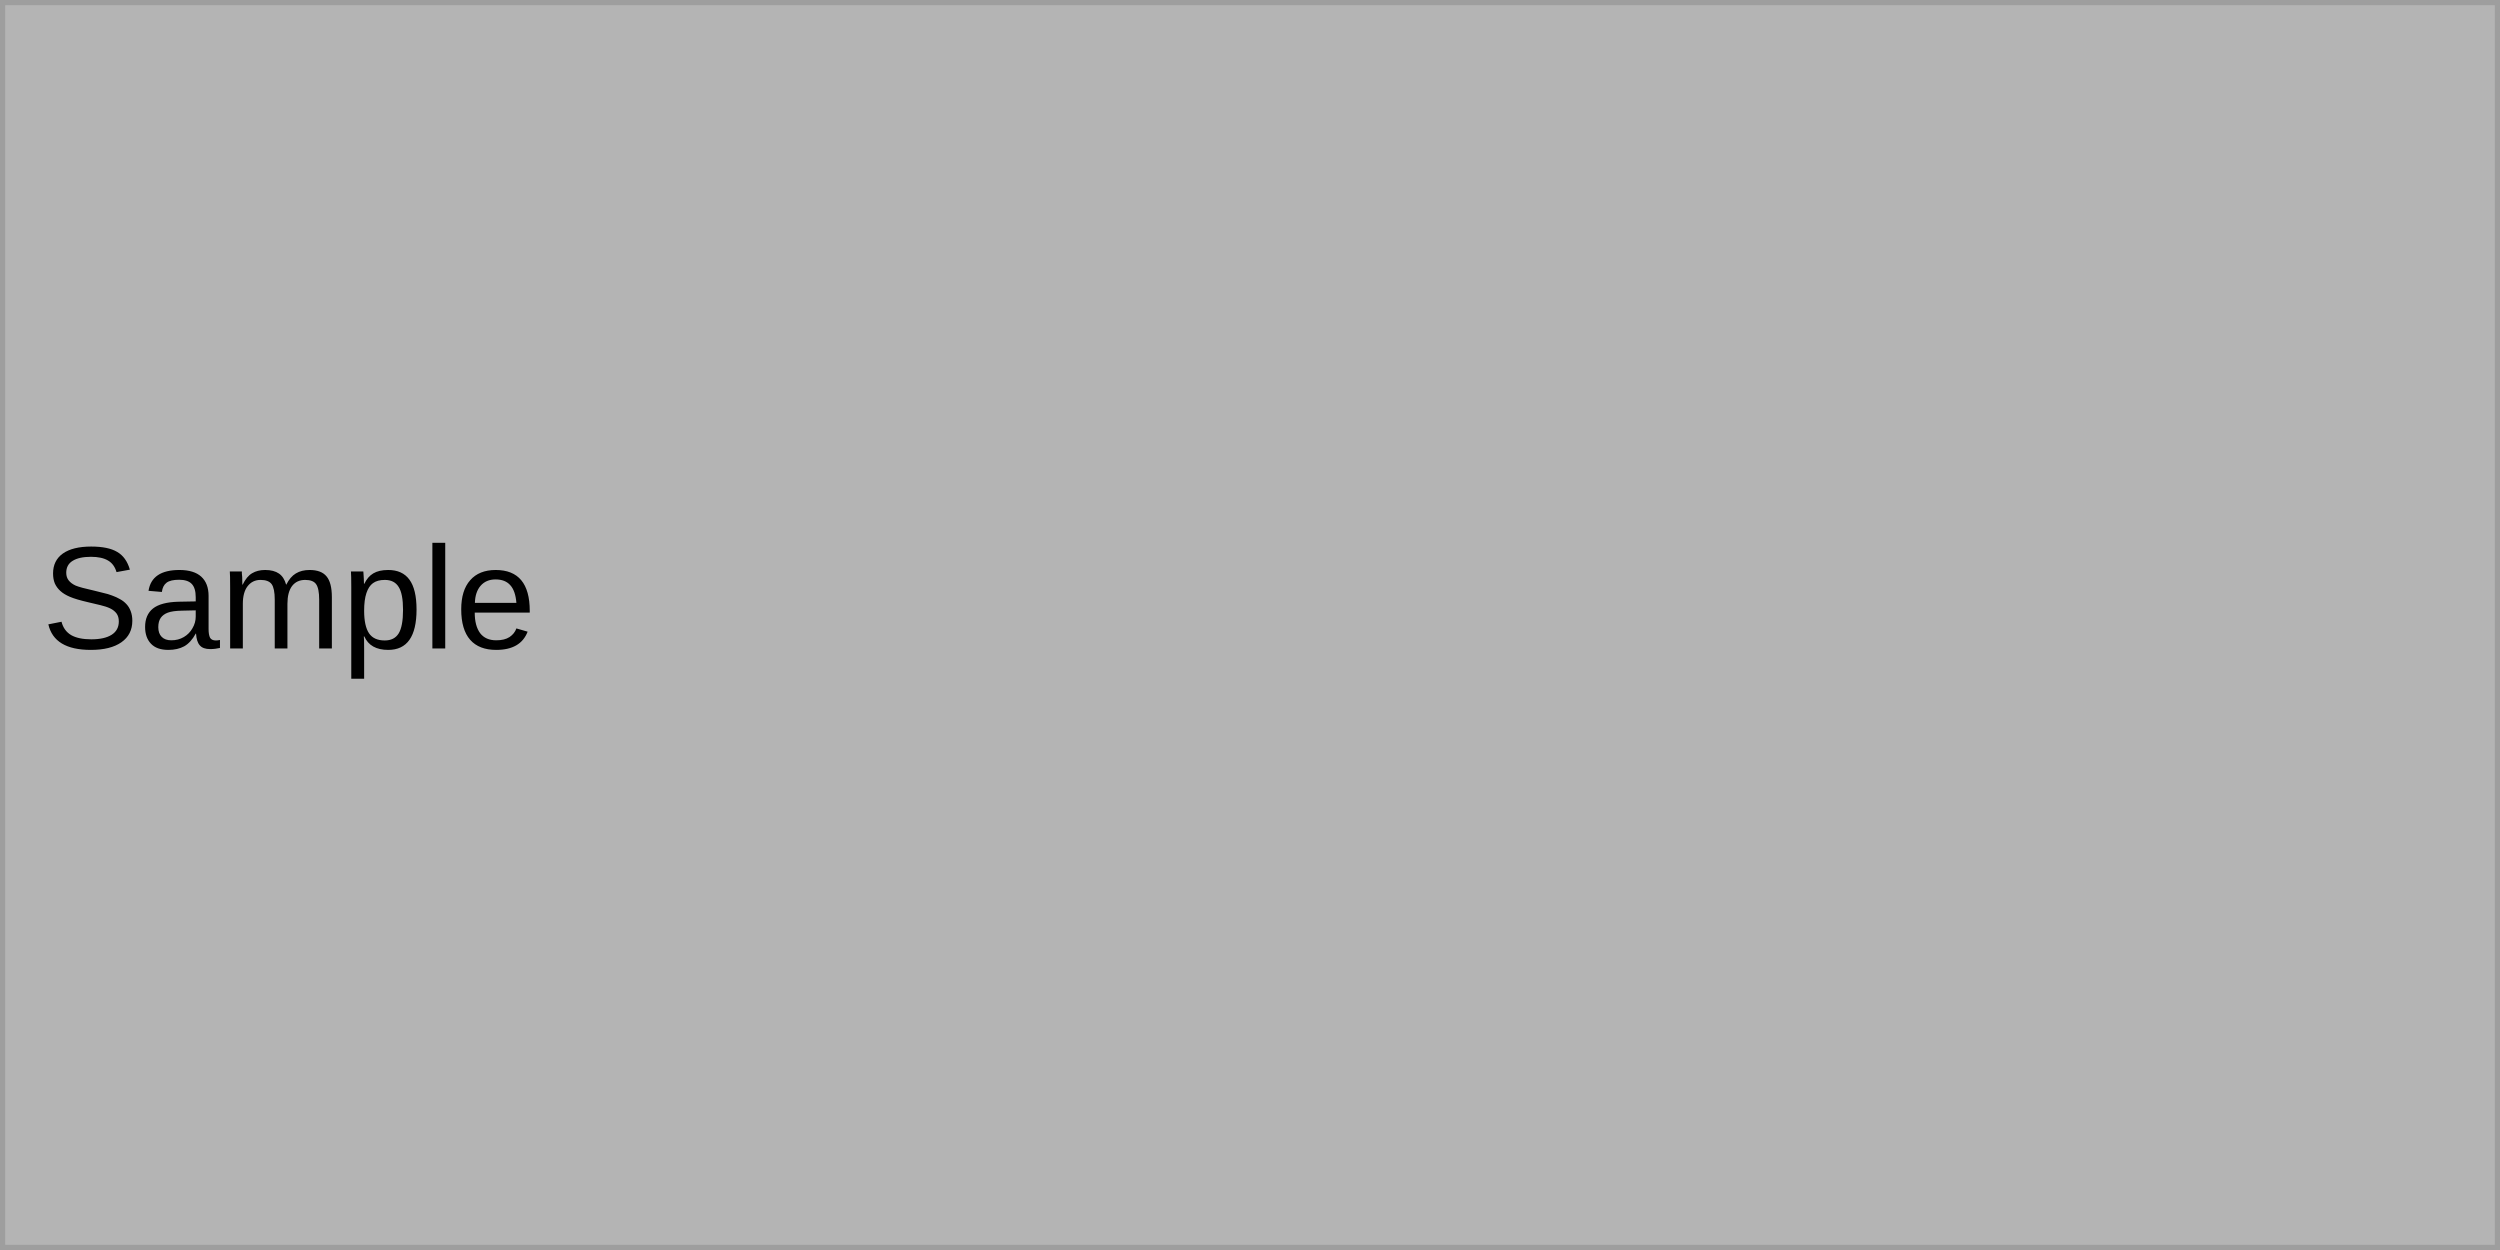
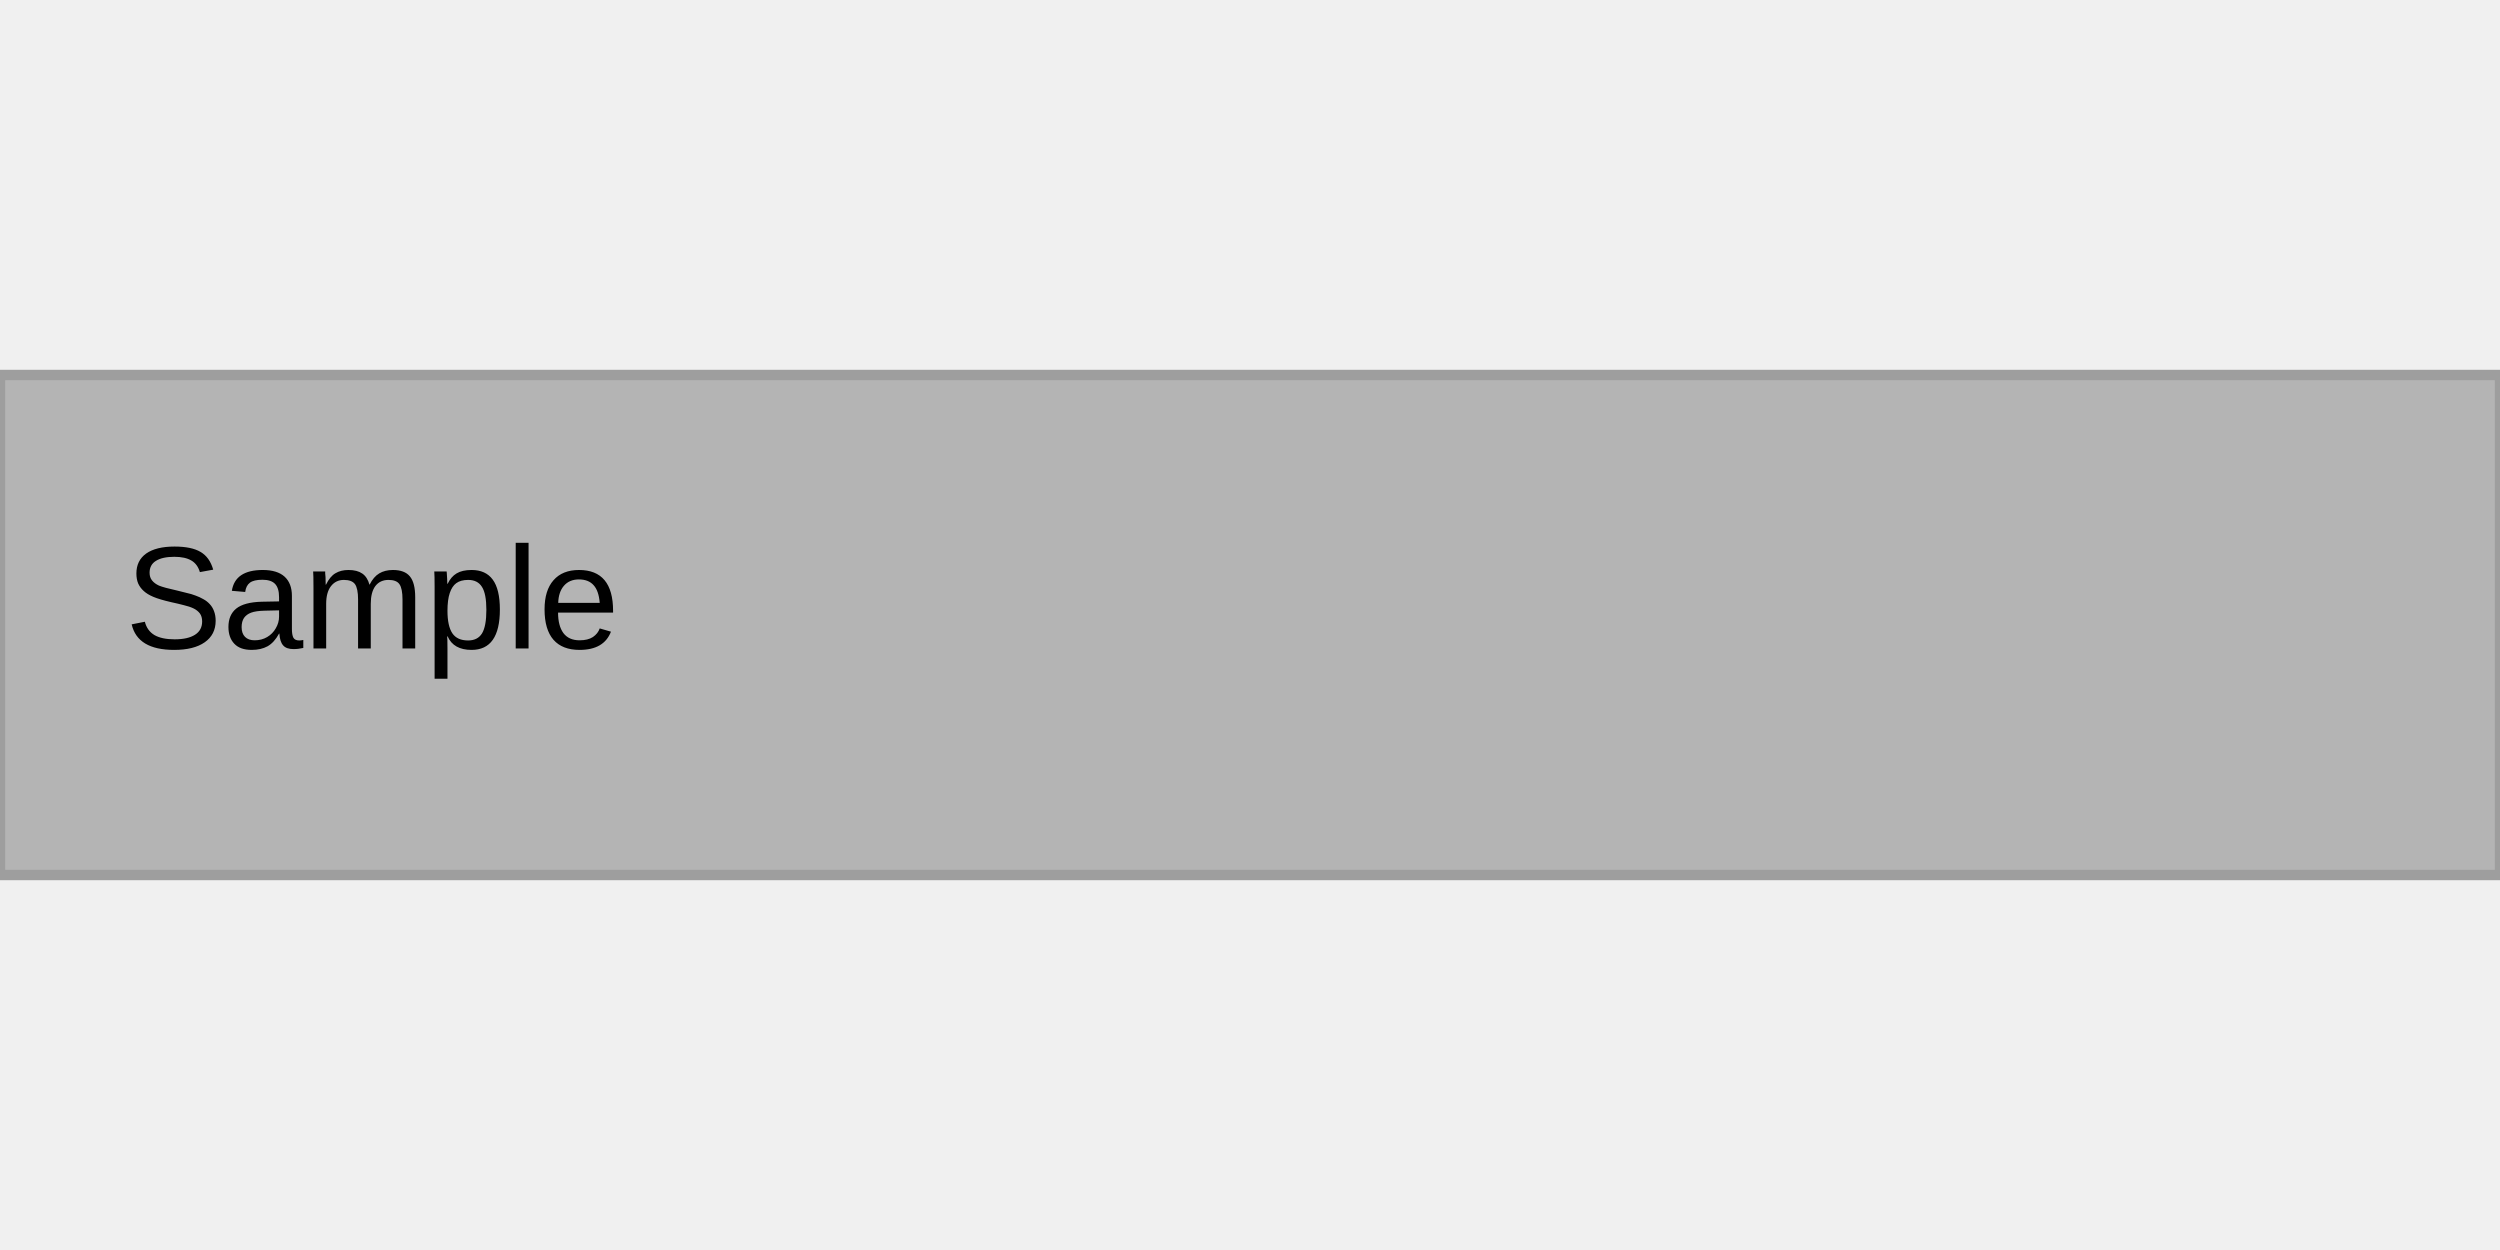
<svg xmlns="http://www.w3.org/2000/svg" width="240" height="120" viewBox="0 0 240 120">
  <rect x="0" y="0" width="240" height="120" fill="rgba(240,240,240,1.00)" />
-   <rect x="0" y="0" width="240" height="120" fill="rgba(180,180,180,1.00)" />
-   <rect x="0" y="0" width="240" height="120" fill="none" stroke="rgba(158,158,158,1.00)" stroke-width="1" />
-   <text x="4" y="53" dominant-baseline="text-before-edge" font-family="Arial" font-size="14" font-style="normal" font-weight="400" fill="rgba(0,0,0,1.00)">Sample</text>
+   <rect x="0" y="36" width="240" height="48" fill="rgba(180,180,180,1.00)" />
+   <rect x="0" y="36" width="240" height="48" fill="none" stroke="rgba(158,158,158,1.00)" stroke-width="1" />
+   <text x="12" y="53" dominant-baseline="text-before-edge" font-family="Arial" font-size="14" font-style="normal" font-weight="400" fill="rgba(0,0,0,1.00)">Sample</text>
</svg>
